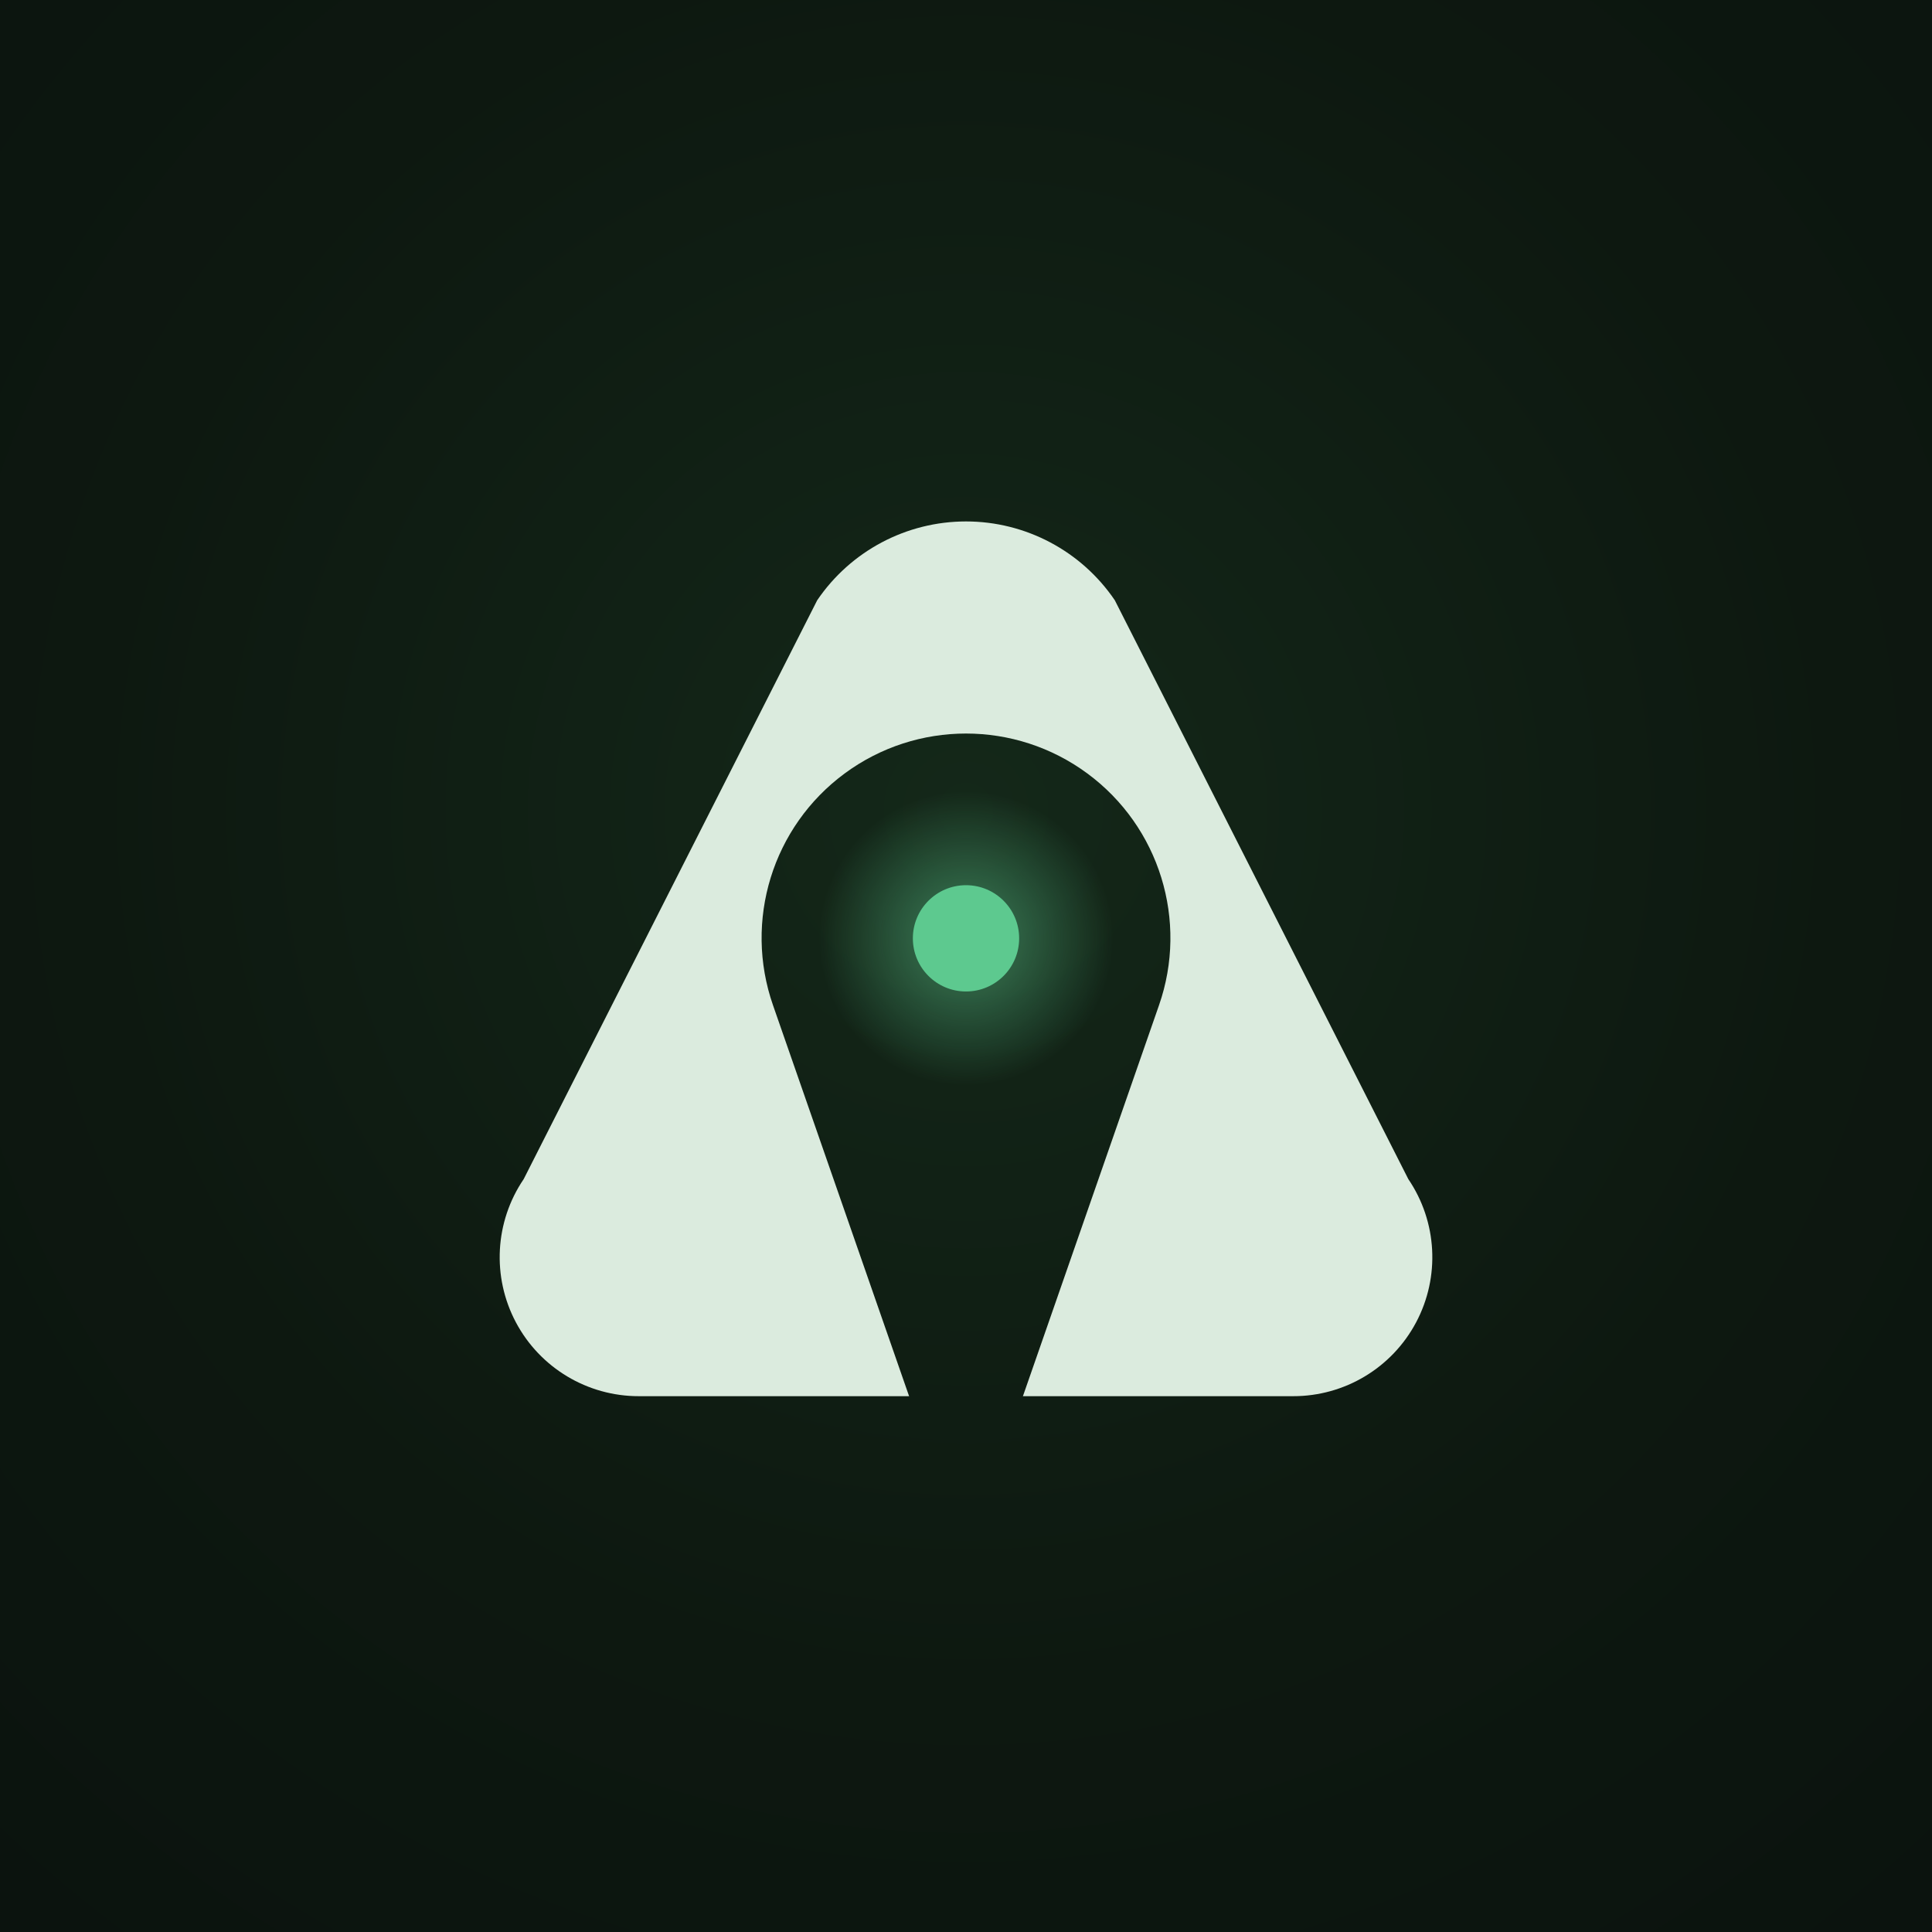
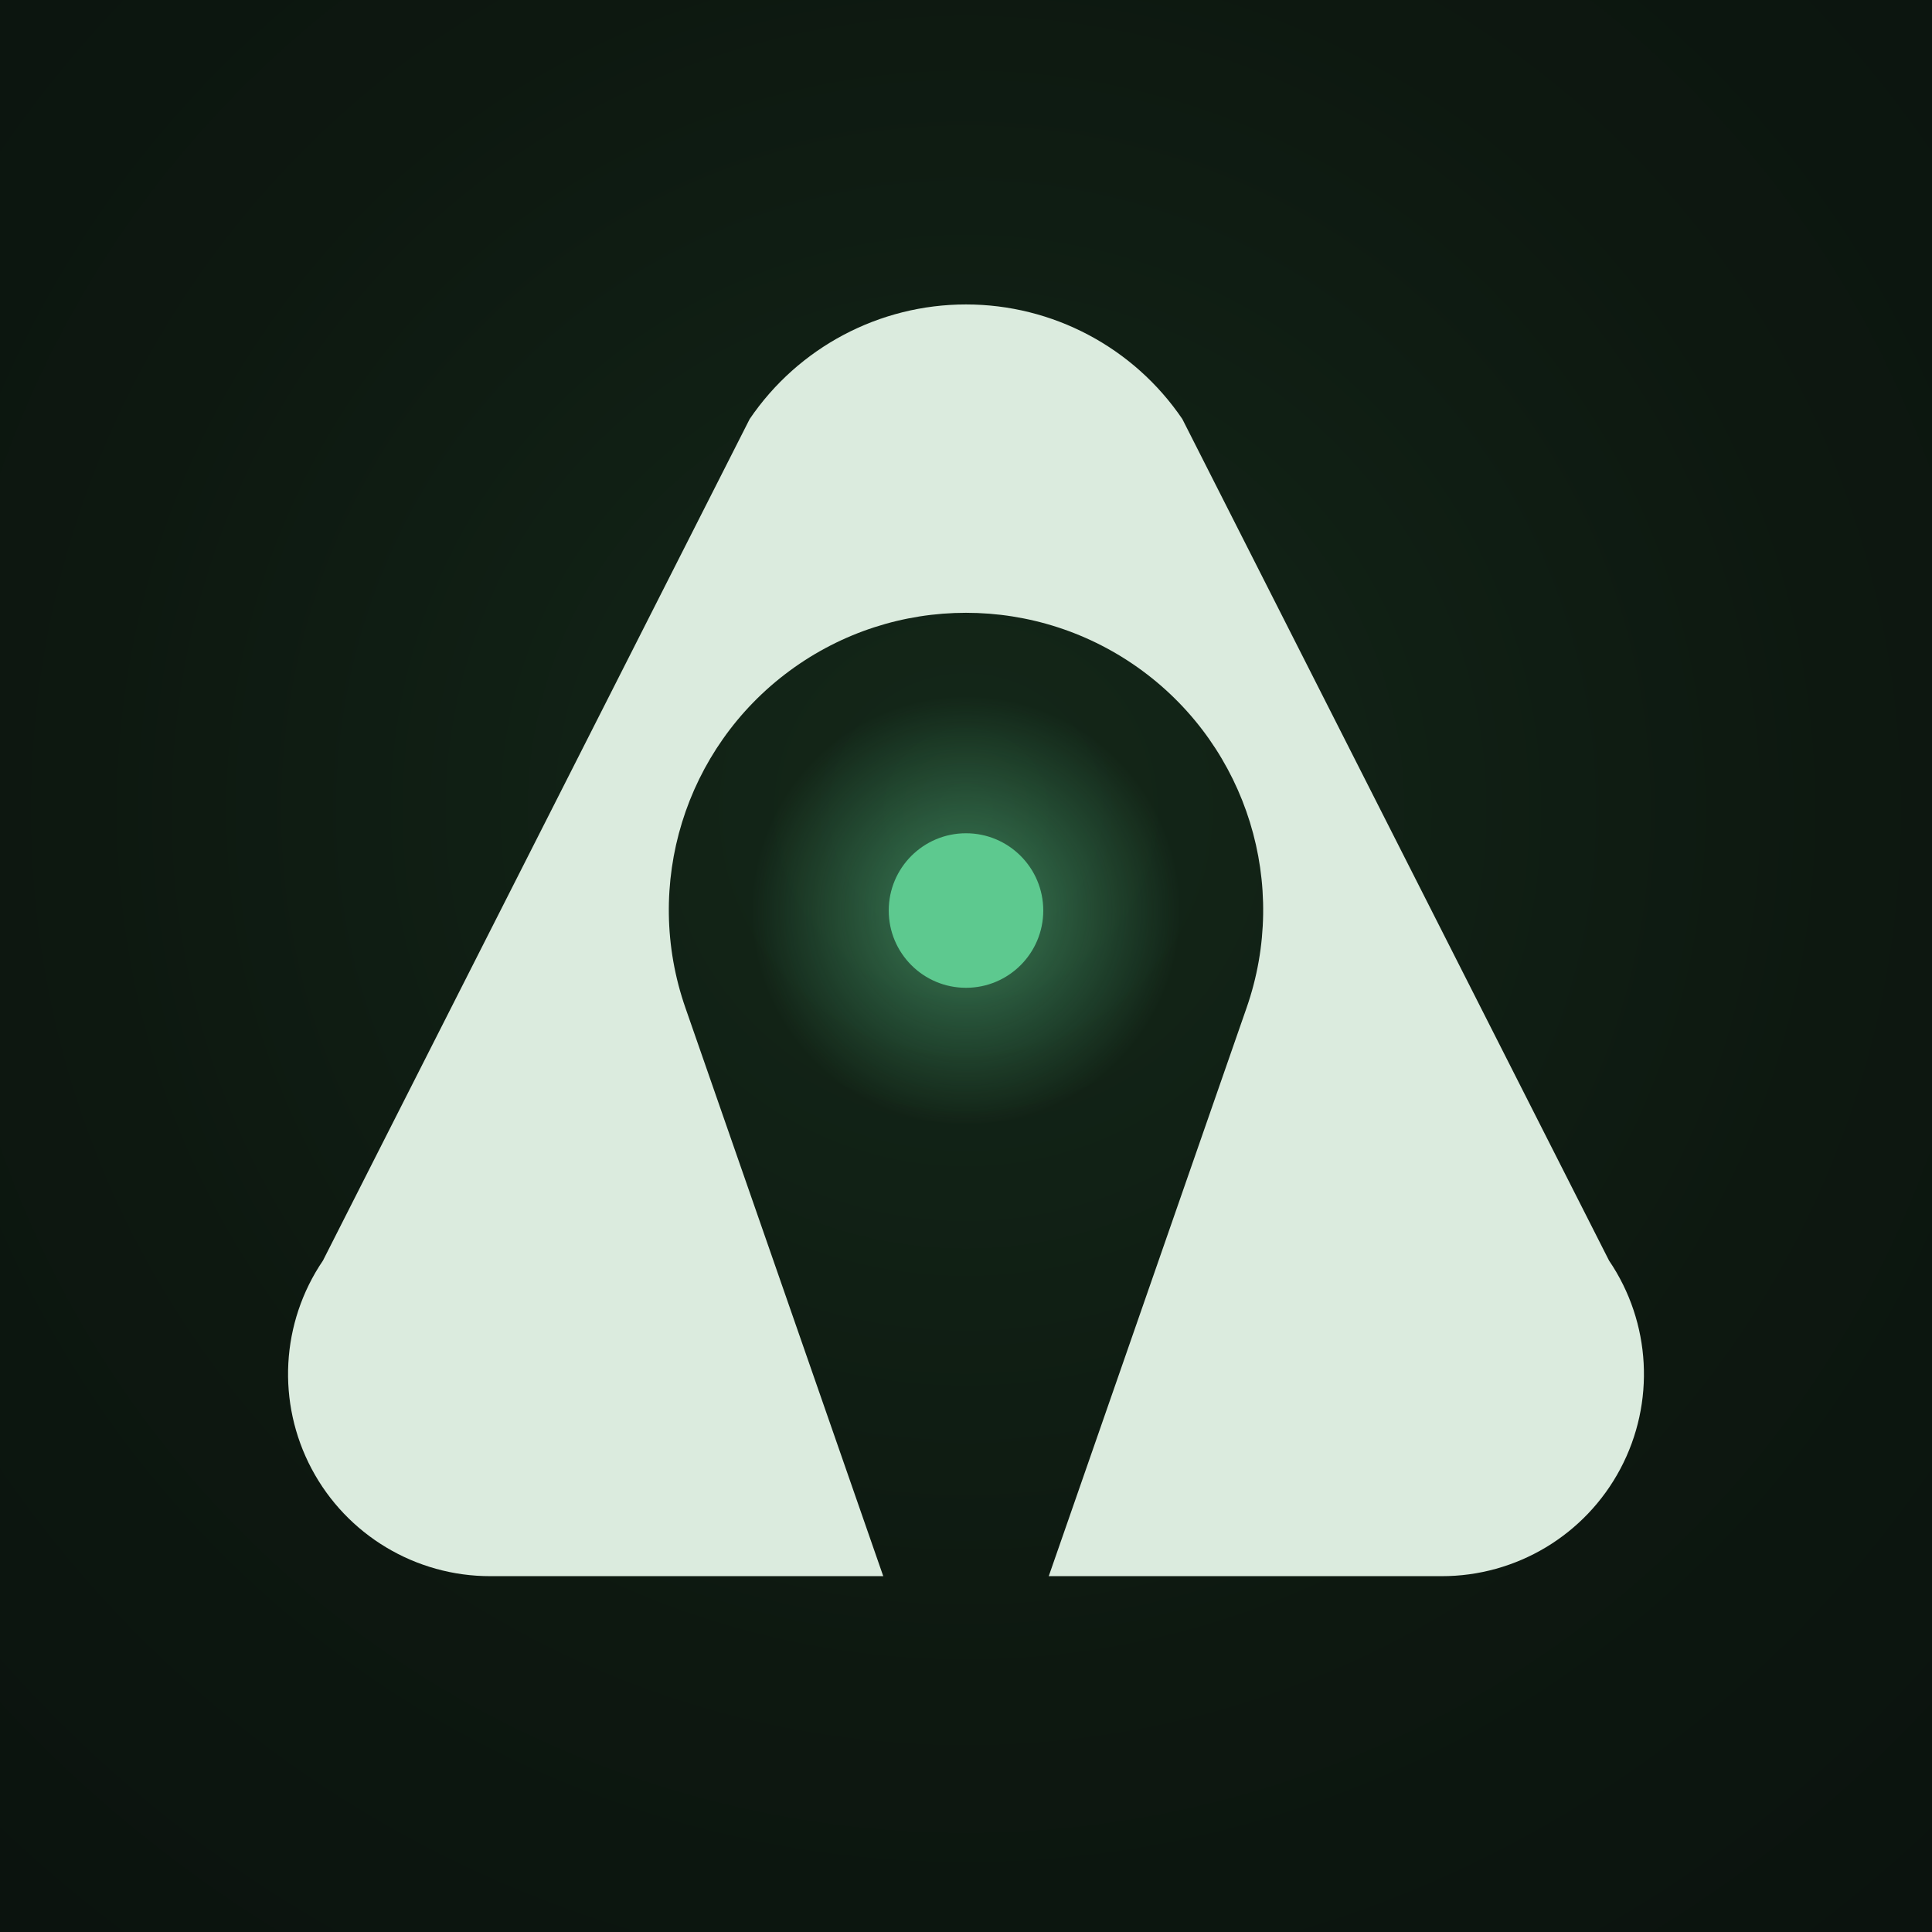
<svg xmlns="http://www.w3.org/2000/svg" width="1024" height="1024" viewBox="0 0 1024 1024">
  <defs>
    <radialGradient id="field" cx="0.5" cy="0.42" r="0.75">
      <stop offset="0" stop-color="#142819" />
      <stop offset="0.6" stop-color="#0d1810" />
      <stop offset="1" stop-color="#0b130e" />
    </radialGradient>
    <radialGradient id="dotGlow" cx="0.5" cy="0.5" r="0.5">
      <stop offset="0" stop-color="#5dc98f" stop-opacity="0.55" />
      <stop offset="1" stop-color="#5dc98f" stop-opacity="0" />
    </radialGradient>
    <mask id="cowl">
      <rect x="-60" y="-60" width="360" height="380" fill="#fff" />
      <path fill="#000" d="M 167.2 120.4 A 50 50 0 1 0 72.8 120.4 L 120 256 Z" />
    </mask>
  </defs>
  <rect width="1024" height="1024" fill="url(#field)" />
-   <g transform="translate(252 272) scale(2.1667)">
+   <g transform="translate(134 155) scale(3.15)">
    <path mask="url(#cowl)" fill="#dbebde" d="       M 156.4 21.3       L 228.2 162.9       A 34 34 0 0 1 200 216       L 40 216       A 34 34 0 0 1 11.8 162.9       L 83.6 21.3       A 44 44 0 0 1 156.4 21.3       Z" />
    <circle cx="120" cy="104" r="36" fill="url(#dotGlow)" />
    <circle cx="120" cy="104" r="13" fill="#5dc98f" />
  </g>
</svg>
